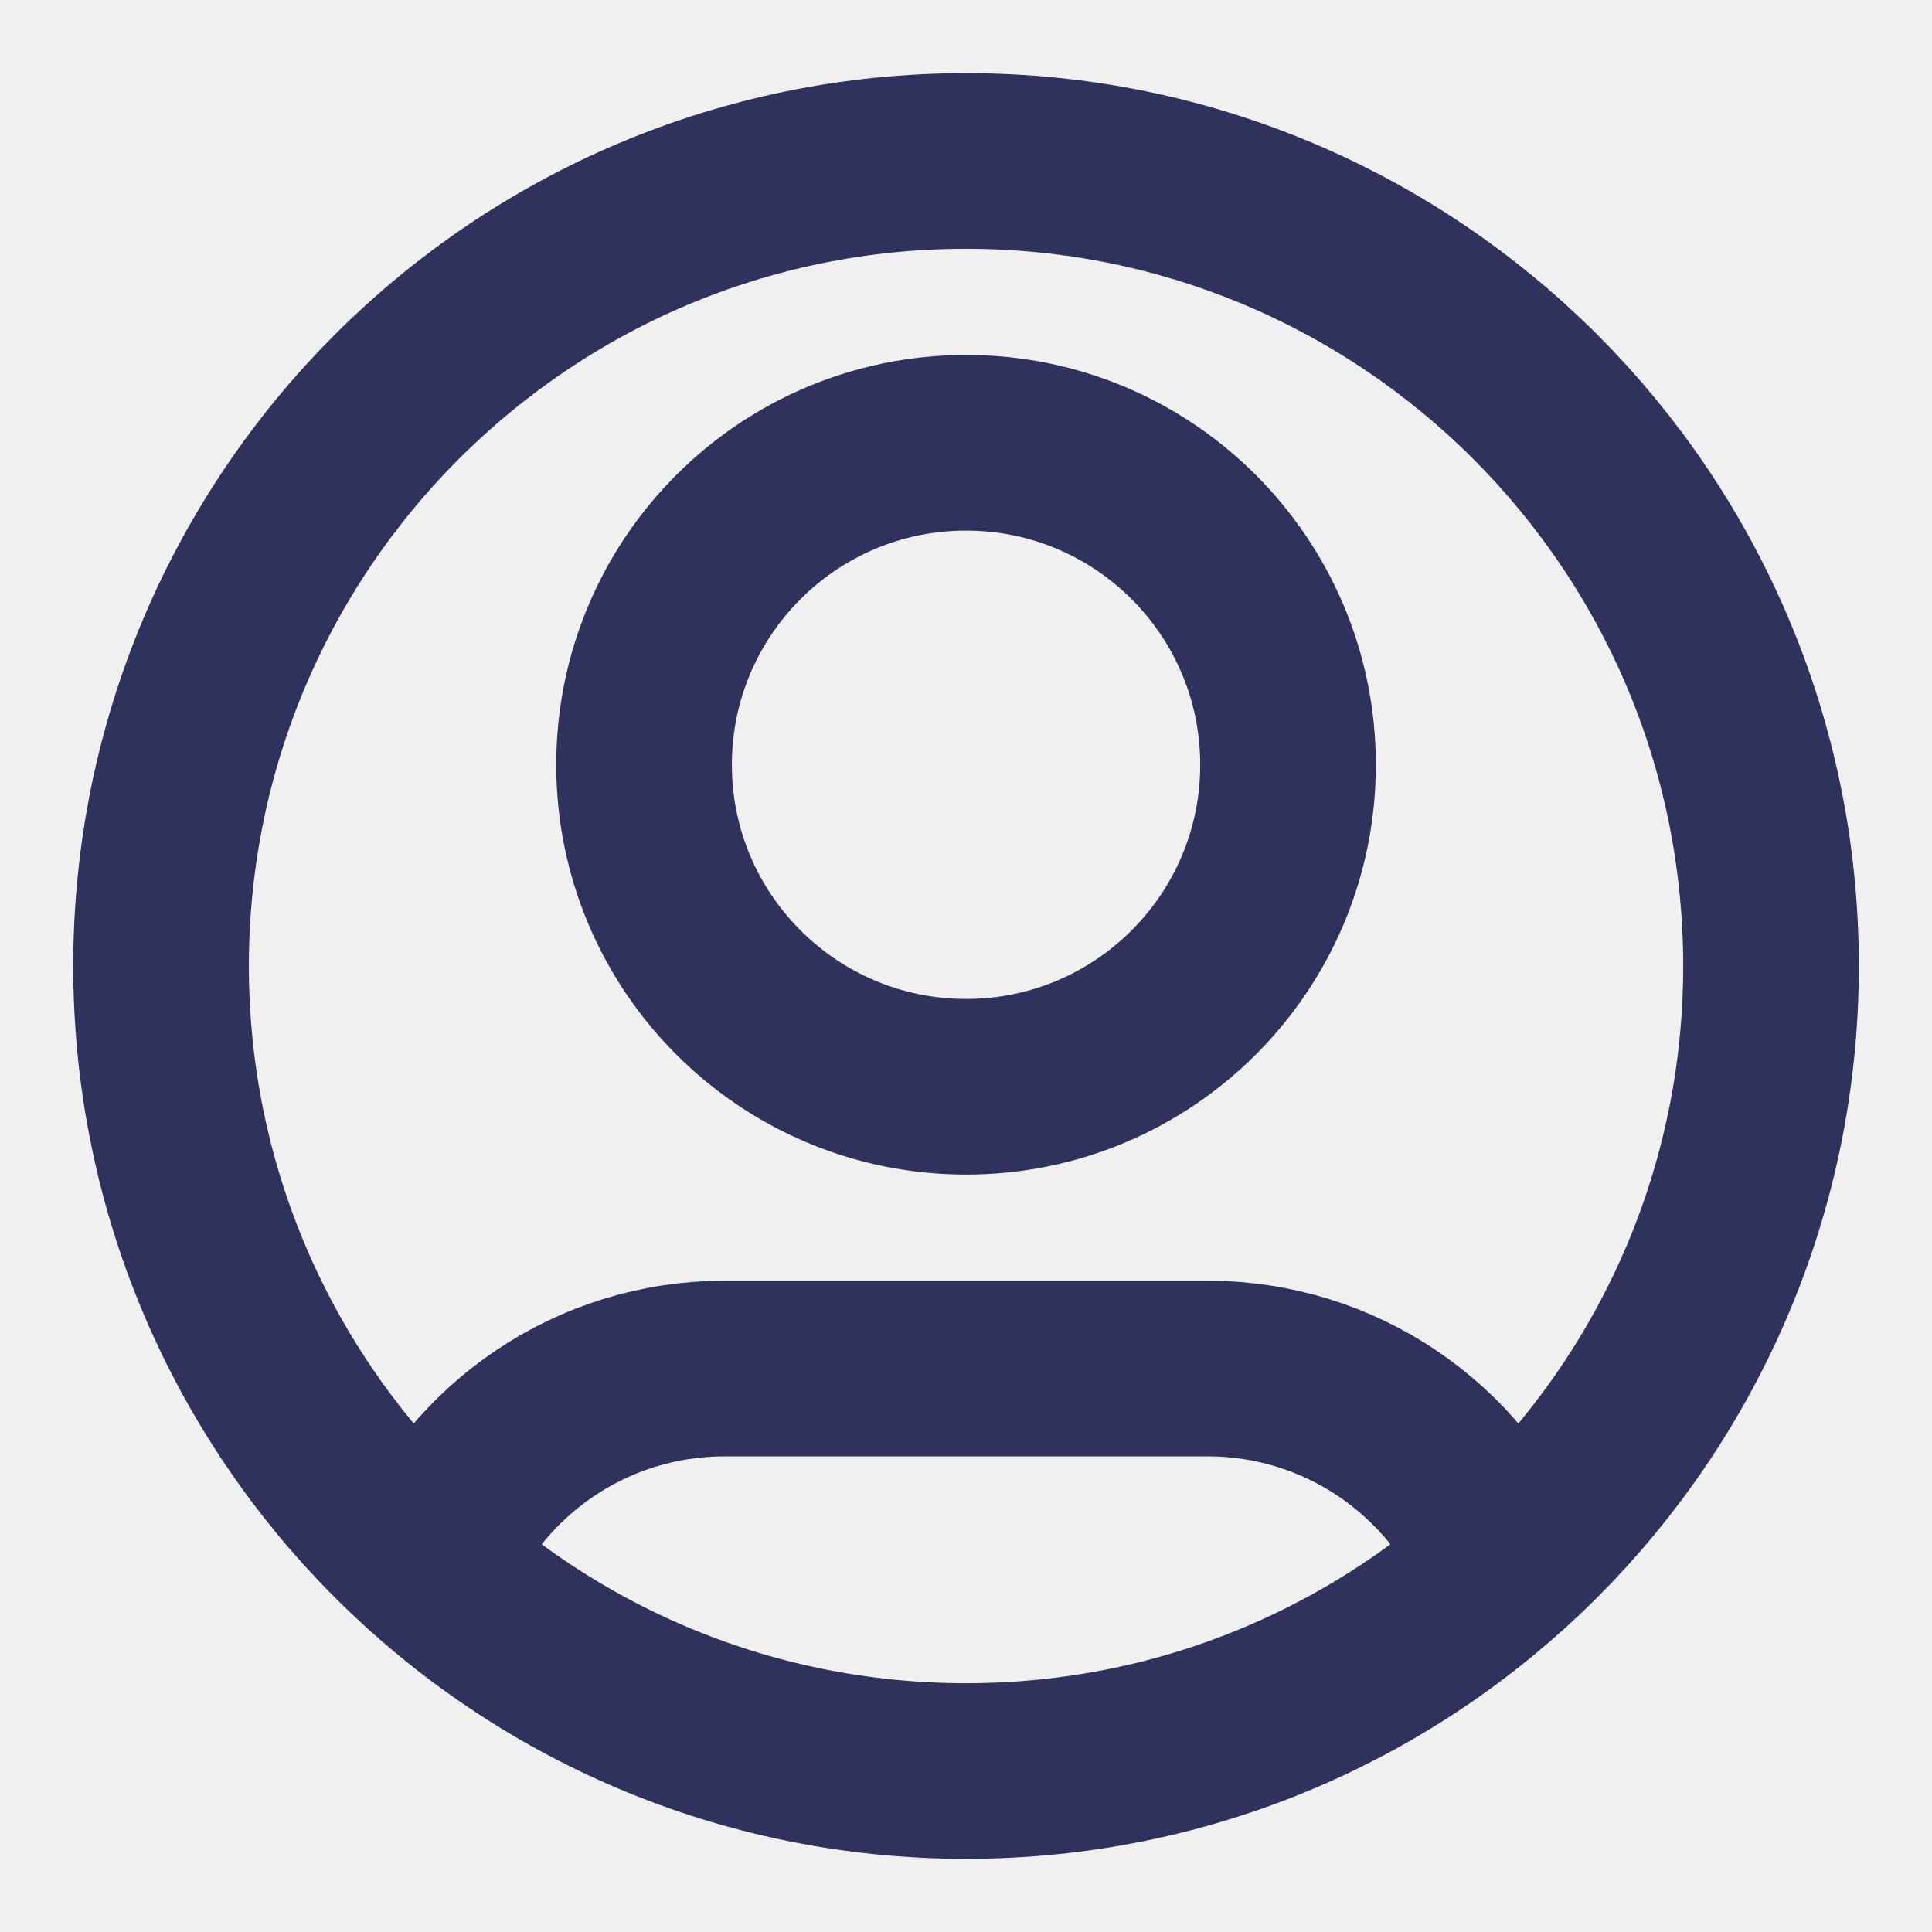
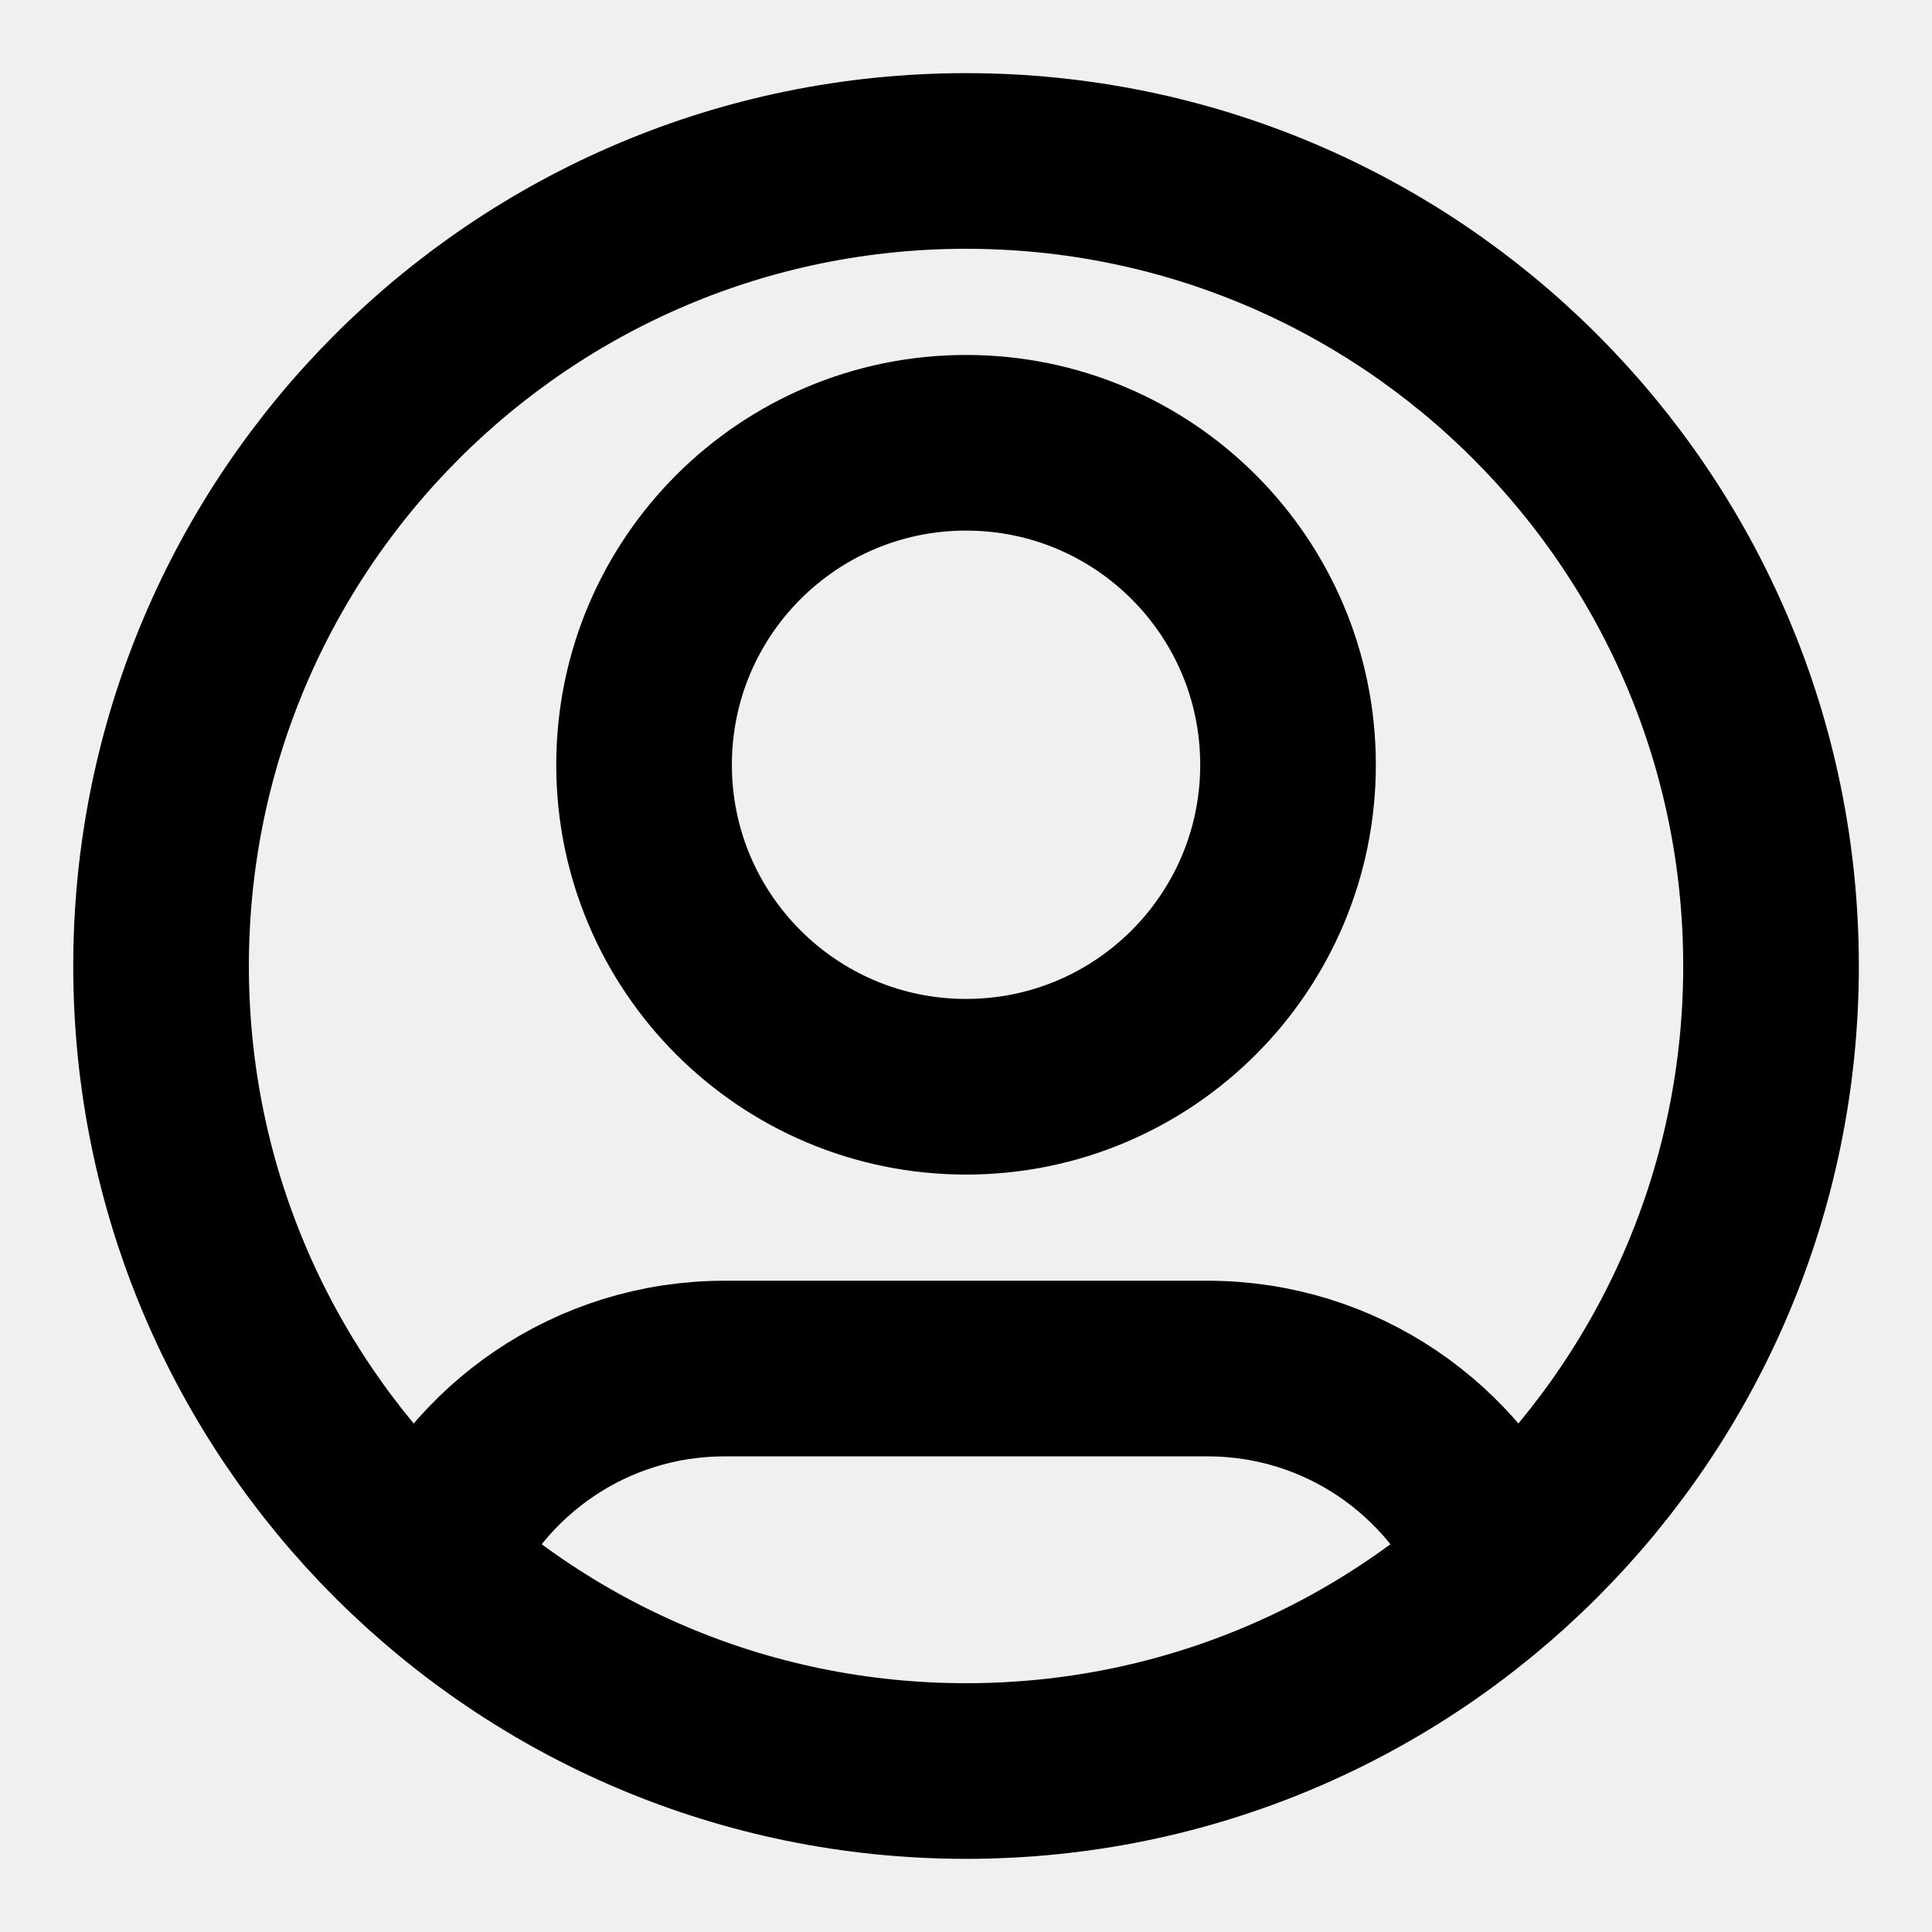
<svg xmlns="http://www.w3.org/2000/svg" width="22" height="22" viewBox="0 0 22 22" fill="none">
  <g clip-path="url(#clip0_2084_7302)">
-     <path d="M4.874 17.819C5.432 16.505 6.734 15.584 8.251 15.584H13.751C15.268 15.584 16.57 16.505 17.127 17.819M14.667 8.709C14.667 10.733 13.026 12.375 11.001 12.375C8.976 12.375 7.334 10.733 7.334 8.709C7.334 6.683 8.976 5.042 11.001 5.042C13.026 5.042 14.667 6.683 14.667 8.709ZM20.167 11C20.167 16.063 16.063 20.167 11.001 20.167C5.938 20.167 1.834 16.063 1.834 11C1.834 5.938 5.938 1.833 11.001 1.833C16.063 1.833 20.167 5.938 20.167 11Z" stroke="#2E325C" stroke-width="2" stroke-linecap="round" stroke-linejoin="round" />
+     <path d="M4.874 17.819C5.432 16.505 6.734 15.584 8.251 15.584H13.751C15.268 15.584 16.57 16.505 17.127 17.819M14.667 8.709C14.667 10.733 13.026 12.375 11.001 12.375C8.976 12.375 7.334 10.733 7.334 8.709C7.334 6.683 8.976 5.042 11.001 5.042C13.026 5.042 14.667 6.683 14.667 8.709ZM20.167 11C20.167 16.063 16.063 20.167 11.001 20.167C5.938 20.167 1.834 16.063 1.834 11C1.834 5.938 5.938 1.833 11.001 1.833C16.063 1.833 20.167 5.938 20.167 11Z" stroke="currentColor" stroke-width="2" stroke-linecap="round" stroke-linejoin="round" />
  </g>
  <defs>
    <clipPath id="clip0_2084_7302">
      <rect width="22" height="22" fill="white" />
    </clipPath>
  </defs>
</svg>
